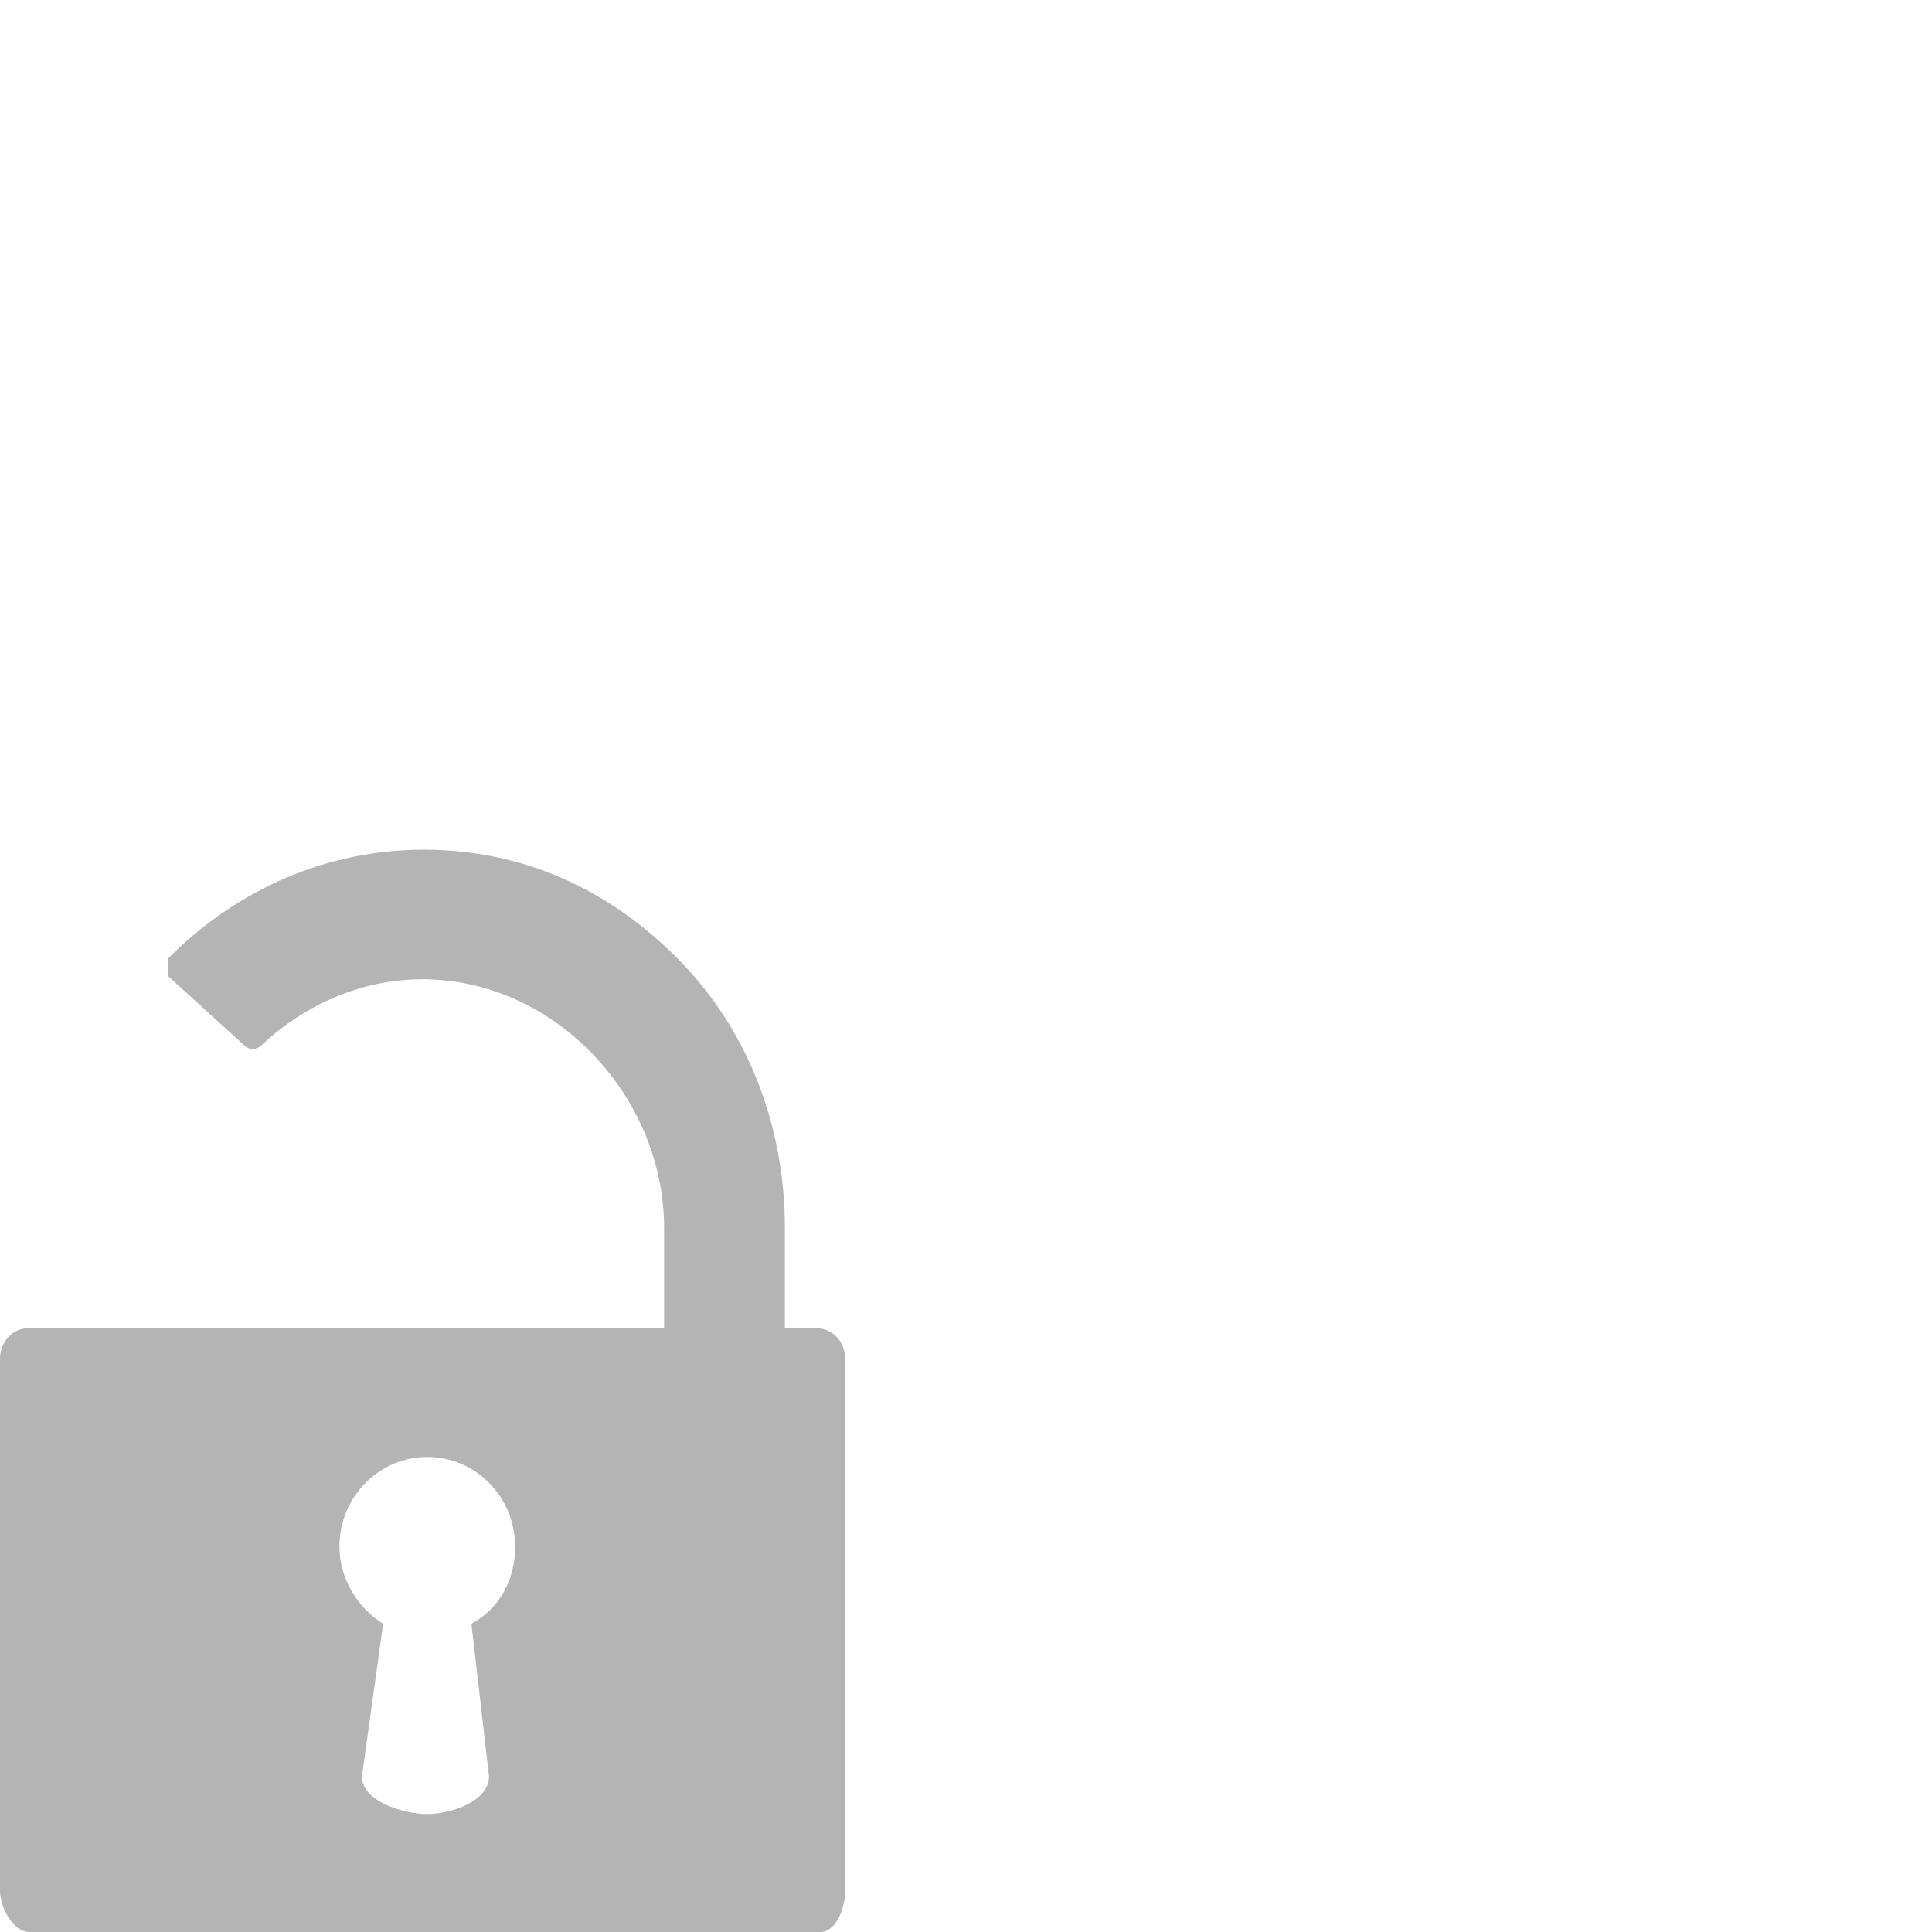
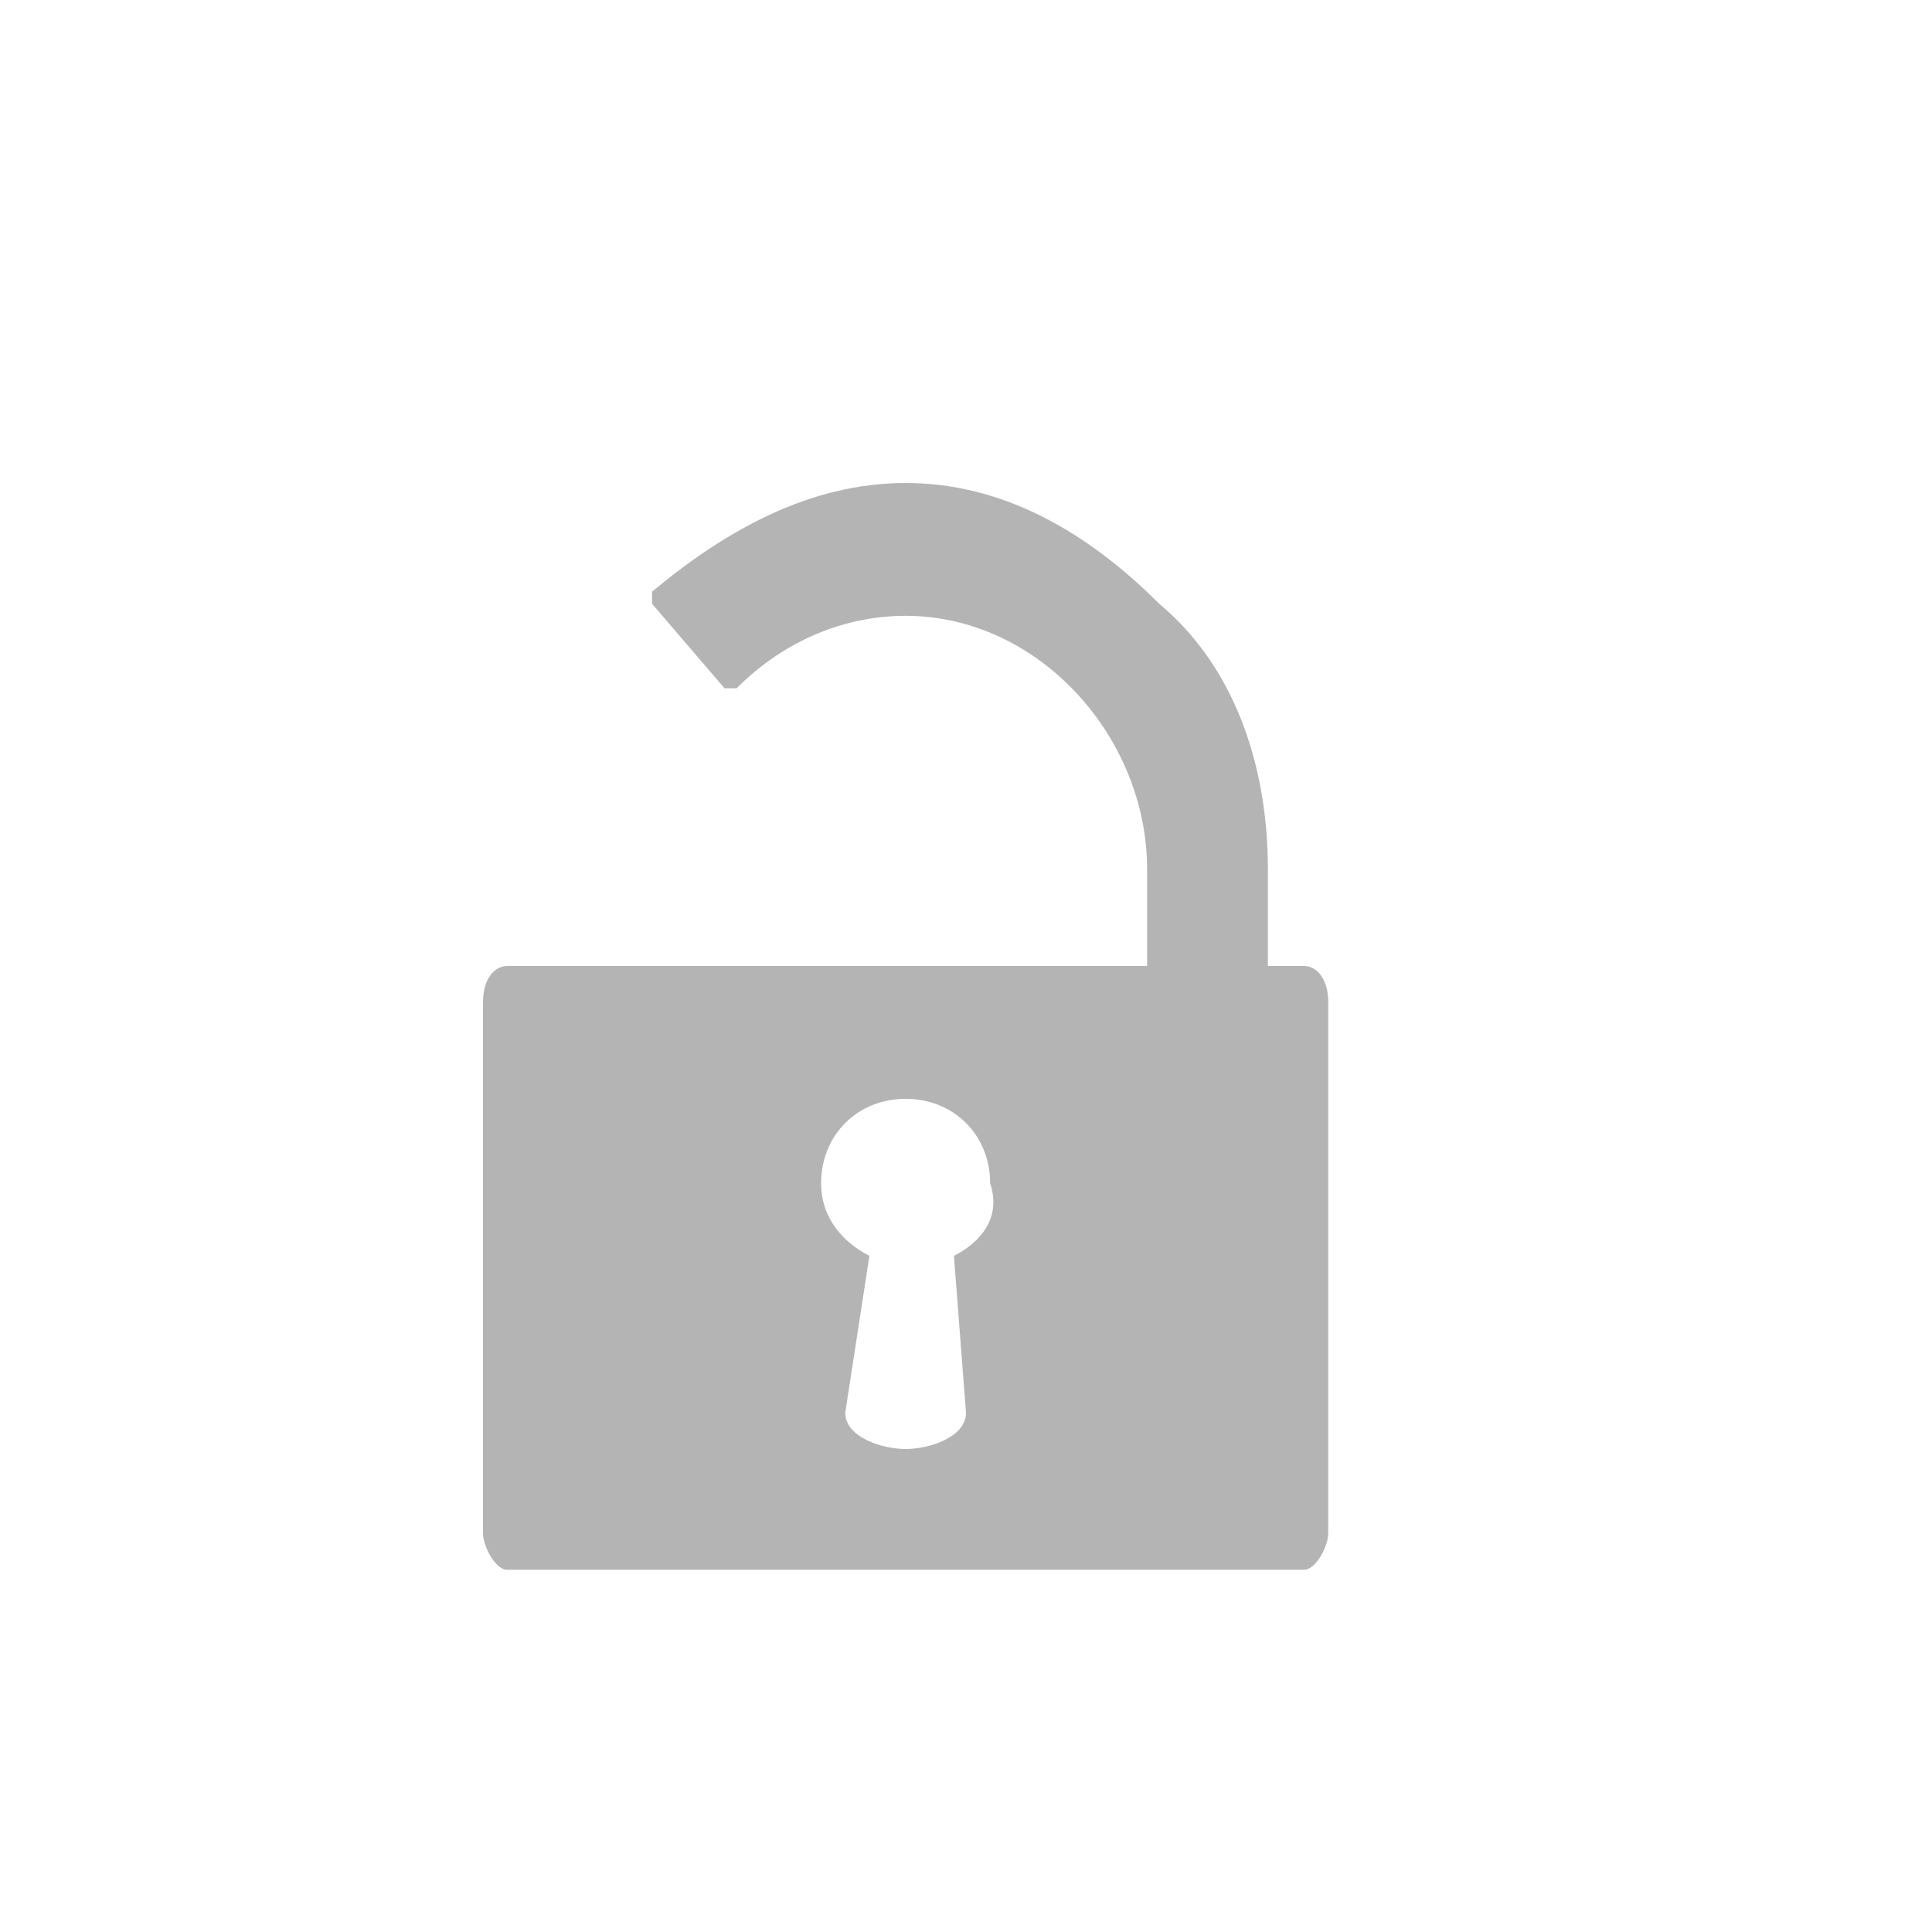
- <svg xmlns="http://www.w3.org/2000/svg" version="1.1" id="Layer_1" x="0px" y="0px" width="16px" height="16px" viewBox="0 0 16 16" enable-background="new 0 0 16 16" xml:space="preserve">
+ <svg xmlns="http://www.w3.org/2000/svg" version="1.1" id="Layer_1" x="0px" y="0px" viewBox="0 0 16 16" style="enable-background:new 0 0 16 16;" xml:space="preserve">
+   <style type="text/css">
+ 	.st0{fill:#B4B4B4;}
+ </style>
  <g id="main">
    <g id="overlay">
-       <path d="M5.629,7.956c-0.587,-0.601,-1.314,-0.919,-2.119,-0.919c-0.794,0,-1.544,0.321,-2.121,0.904c0.002,0.057,0.003,0.087,0.005,0.144l0.633,0.576c0.039,0.036,0.098,0.034,0.137,-0.003c0.357,-0.337,0.827,-0.548,1.336,-0.548c1.088,0,2,0.964,2,2.062V11.5h1v-1.327C6.5,9.324,6.196,8.536,5.629,7.956z" fill="#B4B4B4" />
-       <path d="M6.764,11H0.233C0.099,11,0,11.116,0,11.256v4.401c0,0.14,0.109,0.343,0.243,0.343h6.55c0.134,0,0.207,-0.203,0.207,-0.343v-4.401C7,11.116,6.898,11,6.764,11zM3.904,13.448l0.146,1.264c0,0.204,-0.312,0.311,-0.512,0.311c-0.2,0,-0.541,-0.107,-0.541,-0.311l0.176,-1.264c-0.205,-0.128,-0.362,-0.367,-0.362,-0.641c0,-0.409,0.327,-0.741,0.728,-0.741c0.401,0,0.727,0.332,0.727,0.741C4.267,13.081,4.138,13.32,3.904,13.448z" fill="#B4B4B4" />
+       <path class="st0" d="M9.6,5C9,4.4,8.3,4,7.5,4C6.7,4,6,4.4,5.4,4.9c0,0.1,0,0.1,0,0.1L6,5.7c0,0,0.1,0,0.1,0    C6.5,5.3,7,5.1,7.5,5.1c1.1,0,2,1,2,2.1v1.3h1V7.2C10.5,6.3,10.2,5.5,9.6,5z" />
+       <path class="st0" d="M10.8,8H4.2C4.1,8,4,8.1,4,8.3v4.4C4,12.8,4.1,13,4.2,13h6.6c0.1,0,0.2-0.2,0.2-0.3V8.3C11,8.1,10.9,8,10.8,8    z M7.9,10.4l0.1,1.3c0,0.2-0.3,0.3-0.5,0.3S7,11.9,7,11.7l0.2-1.3C7,10.3,6.8,10.1,6.8,9.8c0-0.4,0.3-0.7,0.7-0.7s0.7,0.3,0.7,0.7    C8.3,10.1,8.1,10.3,7.9,10.4z" />
    </g>
  </g>
</svg>
